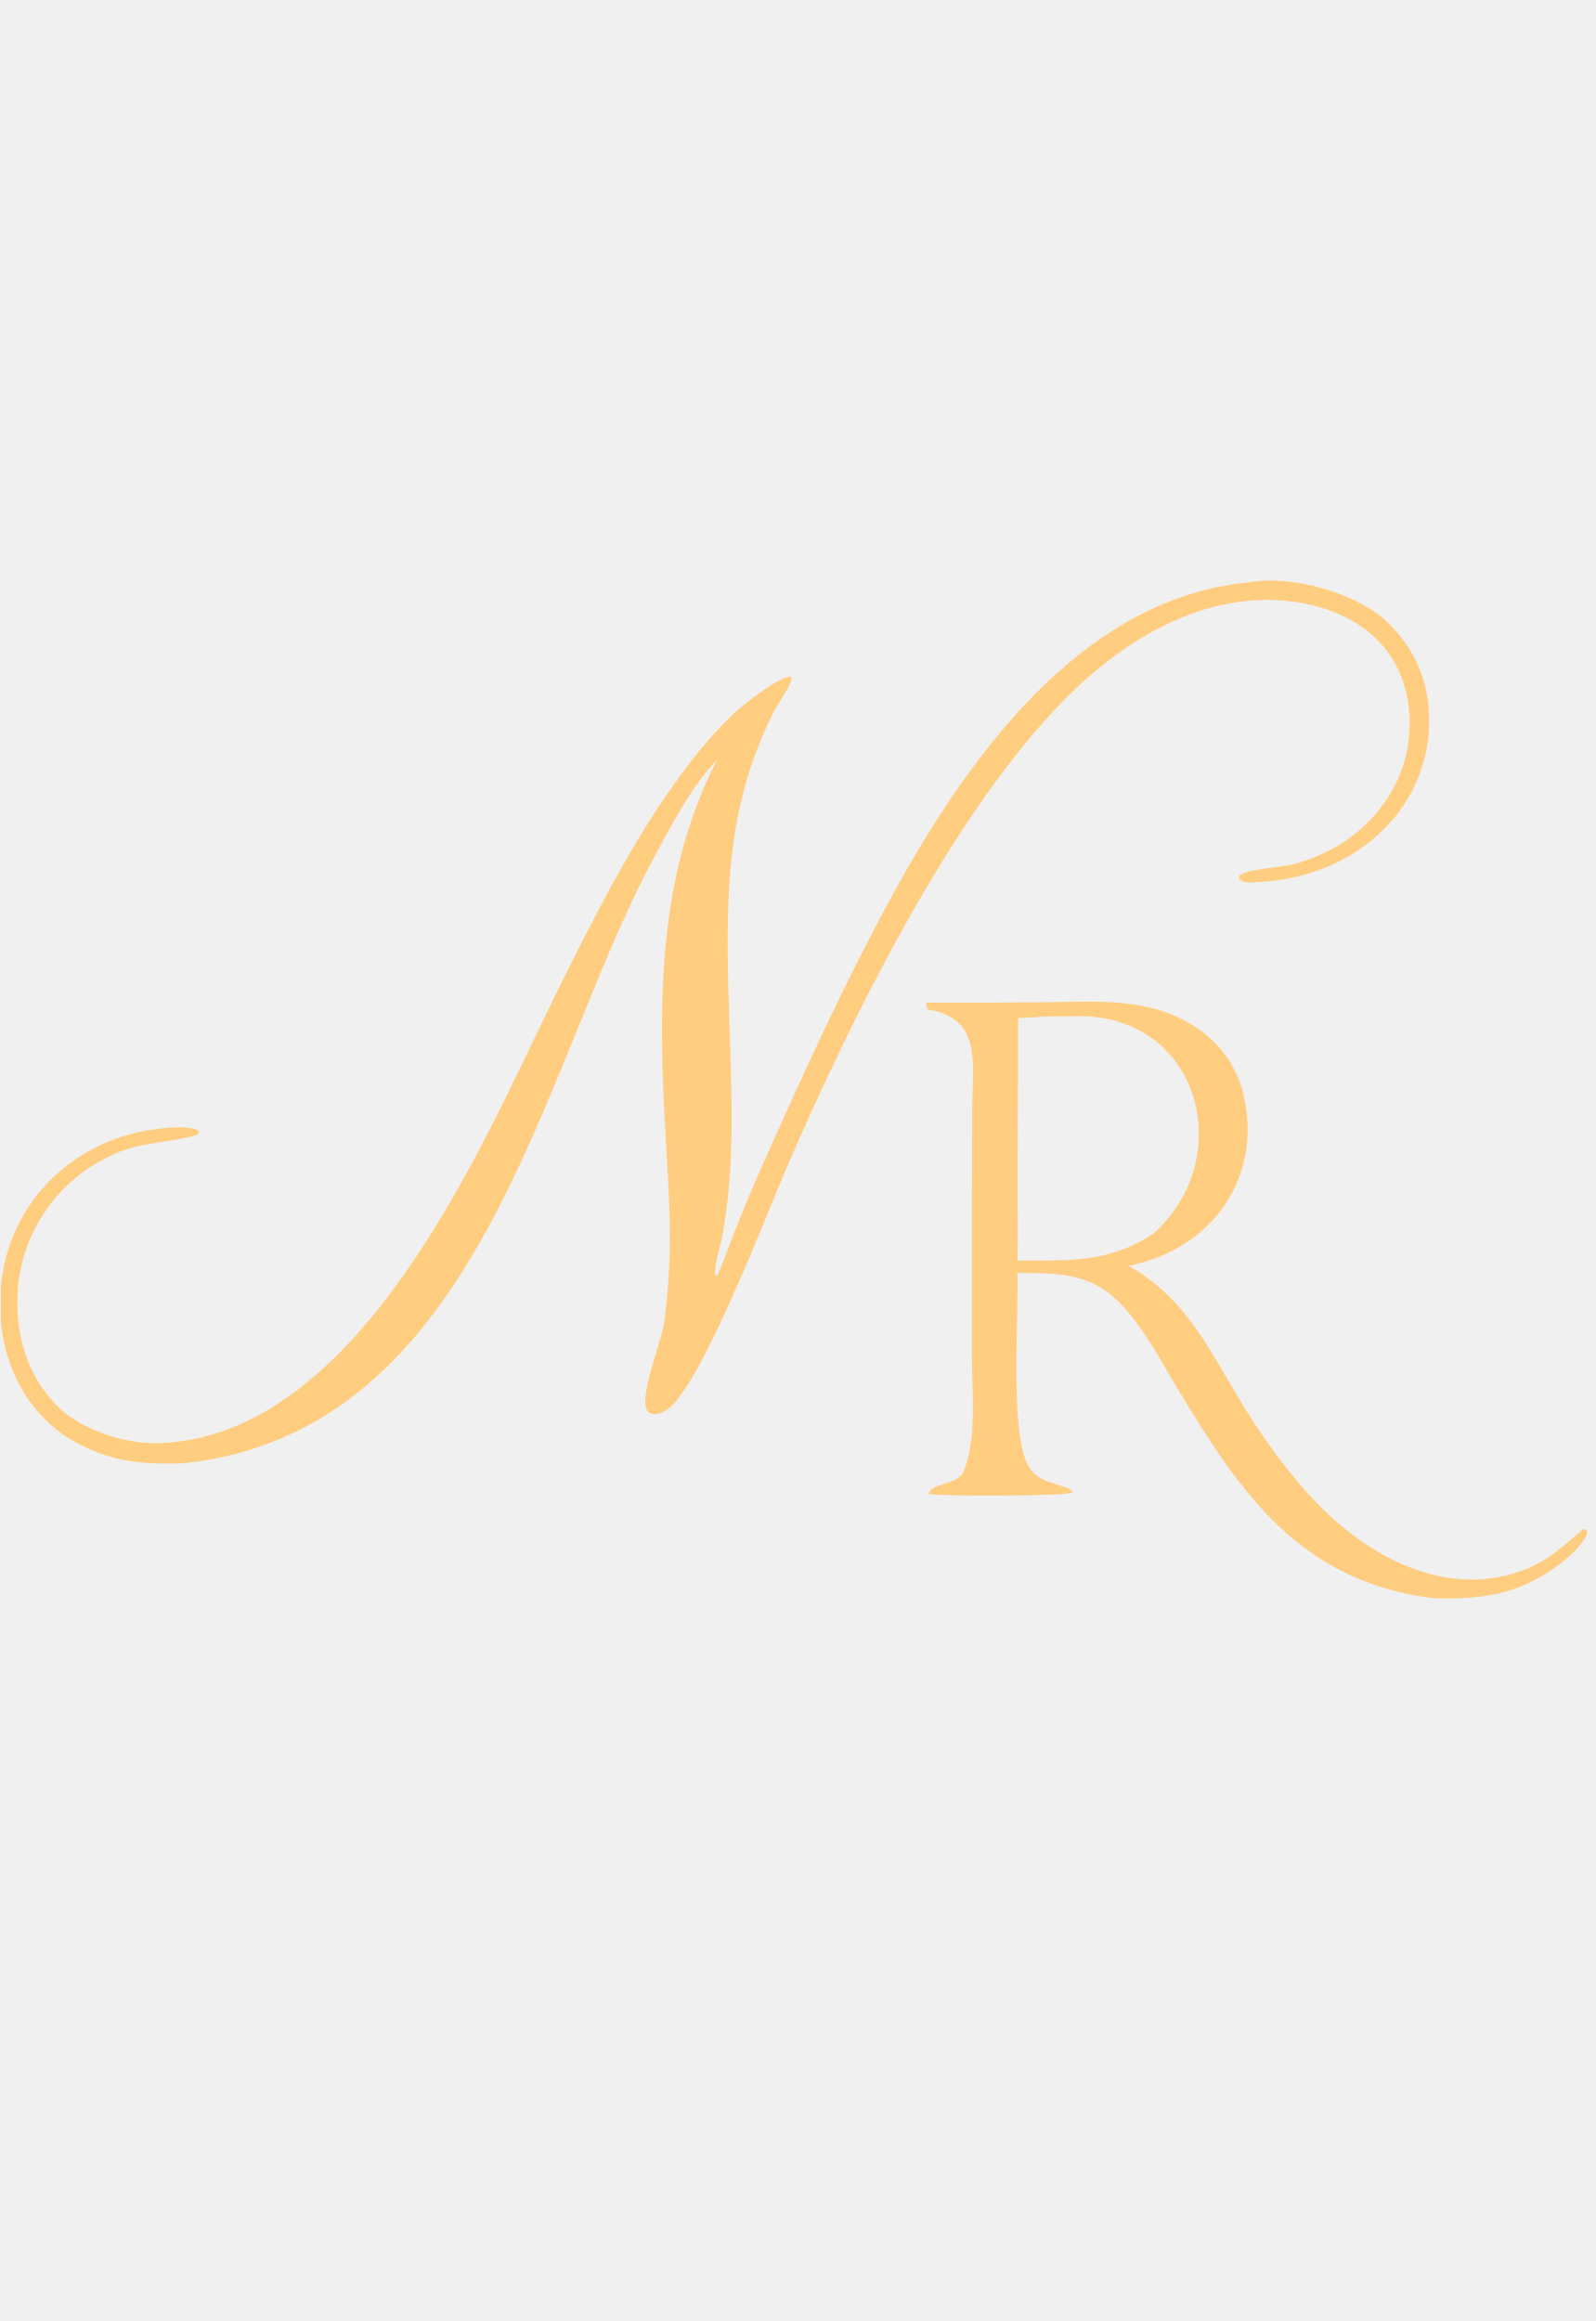
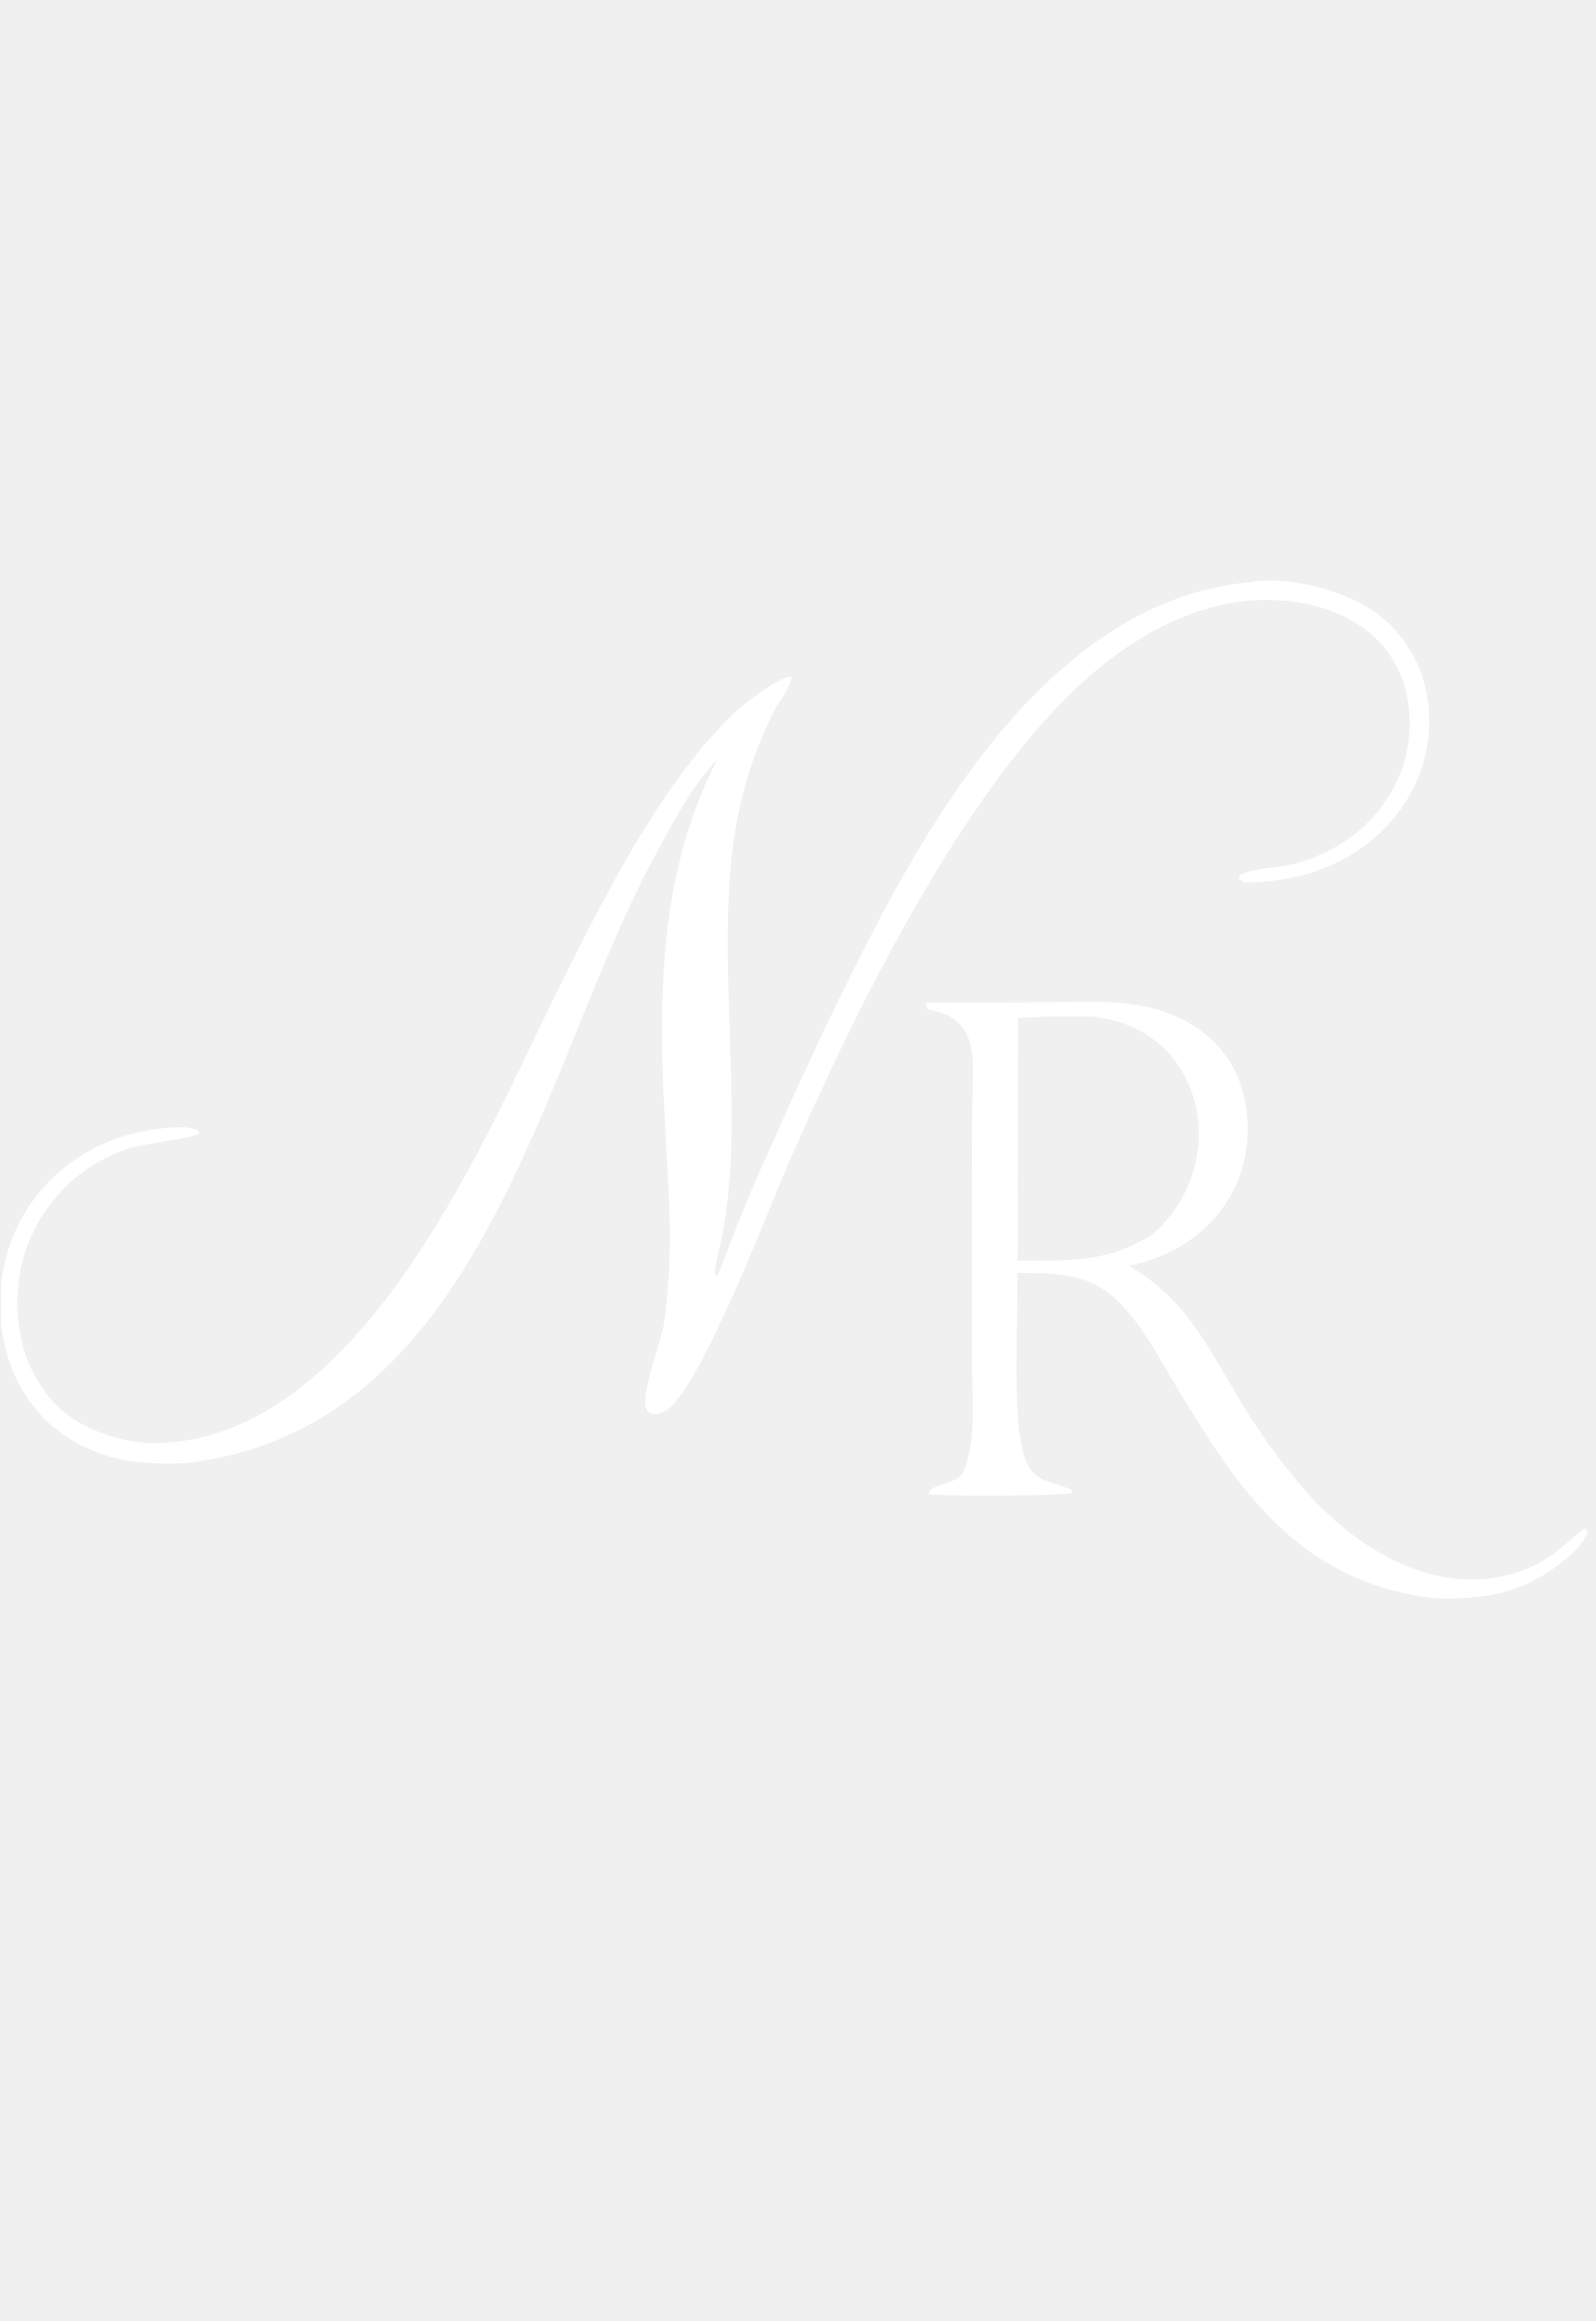
<svg xmlns="http://www.w3.org/2000/svg" width="831" zoomAndPan="magnify" viewBox="0 0 623.25 906.75" height="1209" preserveAspectRatio="xMidYMid meet" version="1.0">
  <defs>
    <clipPath id="9ac87996b7">
      <path d="M 0 226 L 622.5 226 L 622.5 626 L 0 626 Z M 0 226 " clip-rule="nonzero" />
    </clipPath>
    <clipPath id="0336d9eeb5">
      <path d="M 0.363 0.707 L 622.492 0.707 L 622.492 398.949 L 0.363 398.949 Z M 0.363 0.707 " clip-rule="nonzero" />
    </clipPath>
    <clipPath id="bf516e5491">
      <path d="M 0.363 0.785 L 559 0.785 L 559 346 L 0.363 346 Z M 0.363 0.785 " clip-rule="nonzero" />
    </clipPath>
    <clipPath id="31f500276d">
      <path d="M 361 165 L 621 165 L 621 398.949 L 361 398.949 Z M 361 165 " clip-rule="nonzero" />
    </clipPath>
    <clipPath id="b4bde9cc7e">
      <rect x="0" width="623" y="0" height="399" />
    </clipPath>
    <clipPath id="160231a3d9">
      <rect x="0" width="623" y="0" height="400" />
    </clipPath>
  </defs>
  <g clip-path="url(#9ac87996b7)">
    <g transform="matrix(1, 0, 0, 1, 0, 226)">
      <g clip-path="url(#160231a3d9)">
        <g clip-path="url(#0336d9eeb5)">
          <g transform="matrix(1, 0, 0, 1, 0, -0.000000000000056843)">
            <g clip-path="url(#b4bde9cc7e)">
              <g clip-path="url(#bf516e5491)">
-                 <path fill="#ffcd80" d="M 487.797 1.52 C 503.918 -1.582 529.535 5.48 541.457 16.578 C 552.168 26.547 557.684 38.938 558.25 53.199 C 558.984 69.539 552.828 85.461 541.211 97.312 C 527.555 111.41 508.871 118.152 489.117 118.711 C 486.52 118.785 485.641 118.797 483.984 117.254 L 484.172 116.09 C 487.762 113.293 499.285 113.109 504.93 111.68 C 512.164 109.852 519.027 106.84 525.227 102.773 C 537.777 94.367 546.984 81.496 549.711 66.867 C 552.125 53.93 550.195 39.781 542.258 28.891 C 534.066 17.664 520.918 11.566 507.227 9.355 C 476.207 4.336 447.086 19.148 424.75 38.887 C 376.094 81.887 332.387 172.094 306.852 231.227 C 299.965 247.18 273.57 316.457 260.309 324.965 C 258.723 325.98 256.258 326.871 254.348 326.203 C 253.266 325.82 252.867 325.367 252.48 324.344 C 250.246 318.367 257.914 299.305 259.199 291.949 C 260.332 285.473 260.801 278.664 261.238 272.105 C 262.461 253.652 260.953 234.902 259.934 216.461 C 257.176 166.652 256.547 116.637 280.098 70.914 C 270.281 80.84 261.895 97.129 255.34 109.285 C 210.91 191.691 188.383 333.18 71.68 345.68 C 56.434 346.105 44.426 345.336 30.559 338.047 C -1.582 321.145 -7.828 277.66 9.285 248.473 C 18.52 232.812 33.859 221.414 51.855 216.84 C 57.402 215.41 72.367 212.82 77.445 215.684 L 77.711 216.762 C 75.594 218.992 57.496 220.32 50.289 222.703 C 41.77 225.516 33.957 230.047 27.371 235.996 C 14.652 247.633 7.258 263.719 6.82 280.668 C 6.301 296.109 10.742 311.117 21.664 322.605 C 30.844 332.262 48.012 338.055 61.215 337.801 C 135.785 336.367 182.891 233.266 209.258 178.676 C 217.188 162.004 225.438 145.477 234.008 129.105 C 247.234 103.961 265.059 73.797 285.555 53.77 C 289.379 50.035 304.066 38.242 309.125 38.301 C 309.891 40.738 304.324 48.125 302.535 51.555 C 295.789 64.773 290.957 78.836 288.172 93.336 C 280.059 133.457 287.402 184.668 285.512 226.844 C 285.039 236.504 284.004 246.133 282.41 255.684 C 281.602 260.527 279.051 267.684 279.34 272 L 280.133 272.414 C 281.105 270.824 286.012 257.711 286.875 255.516 C 290.898 245.184 295.211 234.957 299.809 224.852 C 315.066 190.625 330.996 155.883 349.043 122.953 C 377.348 71.32 421.836 7.73 487.797 1.52 Z M 487.797 1.52 " fill-opacity="1" fill-rule="nonzero" />
+                 <path fill="#ffffff" d="M 487.797 1.52 C 503.918 -1.582 529.535 5.48 541.457 16.578 C 552.168 26.547 557.684 38.938 558.25 53.199 C 558.984 69.539 552.828 85.461 541.211 97.312 C 527.555 111.41 508.871 118.152 489.117 118.711 C 486.52 118.785 485.641 118.797 483.984 117.254 L 484.172 116.09 C 487.762 113.293 499.285 113.109 504.93 111.68 C 512.164 109.852 519.027 106.84 525.227 102.773 C 537.777 94.367 546.984 81.496 549.711 66.867 C 552.125 53.93 550.195 39.781 542.258 28.891 C 534.066 17.664 520.918 11.566 507.227 9.355 C 476.207 4.336 447.086 19.148 424.75 38.887 C 376.094 81.887 332.387 172.094 306.852 231.227 C 299.965 247.18 273.57 316.457 260.309 324.965 C 258.723 325.98 256.258 326.871 254.348 326.203 C 253.266 325.82 252.867 325.367 252.48 324.344 C 250.246 318.367 257.914 299.305 259.199 291.949 C 260.332 285.473 260.801 278.664 261.238 272.105 C 262.461 253.652 260.953 234.902 259.934 216.461 C 257.176 166.652 256.547 116.637 280.098 70.914 C 270.281 80.84 261.895 97.129 255.34 109.285 C 210.91 191.691 188.383 333.18 71.68 345.68 C 56.434 346.105 44.426 345.336 30.559 338.047 C -1.582 321.145 -7.828 277.66 9.285 248.473 C 18.52 232.812 33.859 221.414 51.855 216.84 C 57.402 215.41 72.367 212.82 77.445 215.684 L 77.711 216.762 C 75.594 218.992 57.496 220.32 50.289 222.703 C 41.77 225.516 33.957 230.047 27.371 235.996 C 14.652 247.633 7.258 263.719 6.82 280.668 C 6.301 296.109 10.742 311.117 21.664 322.605 C 30.844 332.262 48.012 338.055 61.215 337.801 C 135.785 336.367 182.891 233.266 209.258 178.676 C 217.188 162.004 225.438 145.477 234.008 129.105 C 247.234 103.961 265.059 73.797 285.555 53.77 C 289.379 50.035 304.066 38.242 309.125 38.301 C 309.891 40.738 304.324 48.125 302.535 51.555 C 295.789 64.773 290.957 78.836 288.172 93.336 C 280.059 133.457 287.402 184.668 285.512 226.844 C 285.039 236.504 284.004 246.133 282.41 255.684 C 281.602 260.527 279.051 267.684 279.34 272 L 280.133 272.414 C 281.105 270.824 286.012 257.711 286.875 255.516 C 290.898 245.184 295.211 234.957 299.809 224.852 C 315.066 190.625 330.996 155.883 349.043 122.953 C 377.348 71.32 421.836 7.73 487.797 1.52 Z M 487.797 1.52 " fill-opacity="1" fill-rule="nonzero" />
              </g>
              <g clip-path="url(#31f500276d)">
-                 <path fill="#ffcd80" d="M 361.828 165.727 C 377.332 165.746 392.832 165.684 408.34 165.539 C 428.426 165.383 448.324 163.516 466.074 174.598 C 476.336 180.887 483.516 190.949 485.965 202.477 C 493.023 234.137 473.508 262.117 440.926 268.504 C 464.773 282.18 473.016 303.051 487.016 325.312 C 494.105 336.789 502.203 347.652 511.211 357.789 C 531.234 380.066 562.504 398.91 593.965 387.832 C 604.344 384.184 610.359 378.355 618.395 371.359 L 619.738 371.645 L 620.148 372.836 C 619.055 376.133 614.918 380.457 612.227 382.695 C 595.523 396.582 580.445 399.055 559.652 398.348 C 507.723 391.715 484.555 357.246 460.215 316.82 C 453.125 305.051 446.52 291.977 436.629 282.227 C 425.383 271.145 412.352 271.348 397.426 271.312 C 398.043 288.559 394.602 331.629 401.199 345.672 C 404.414 352.527 410.422 352.887 416.738 355.277 C 418.141 355.809 418.383 355.773 418.98 357.105 C 416.242 358.516 367.047 358.695 362.871 357.648 C 362.777 353.727 374.082 353.824 376.098 349.496 C 381.738 337.406 379.707 318.336 379.703 305.188 L 379.695 245.566 L 379.797 207.199 C 379.91 189.039 383.664 171.906 362.59 168.41 C 361.965 168.309 361.918 166.344 361.828 165.727 Z M 397.754 171.758 L 397.527 237.121 C 397.492 246.094 397.836 257.668 397.426 266.469 C 417.969 266.391 432.797 267.508 450.512 256.016 C 483.969 226.145 468.512 169.219 419.258 171.02 C 414.582 171.191 409.48 170.84 404.797 171.383 Z M 397.754 171.758 " fill-opacity="1" fill-rule="nonzero" />
+                 <path fill="#ffffff" d="M 361.828 165.727 C 377.332 165.746 392.832 165.684 408.34 165.539 C 428.426 165.383 448.324 163.516 466.074 174.598 C 476.336 180.887 483.516 190.949 485.965 202.477 C 493.023 234.137 473.508 262.117 440.926 268.504 C 464.773 282.18 473.016 303.051 487.016 325.312 C 494.105 336.789 502.203 347.652 511.211 357.789 C 531.234 380.066 562.504 398.91 593.965 387.832 C 604.344 384.184 610.359 378.355 618.395 371.359 L 619.738 371.645 L 620.148 372.836 C 619.055 376.133 614.918 380.457 612.227 382.695 C 595.523 396.582 580.445 399.055 559.652 398.348 C 507.723 391.715 484.555 357.246 460.215 316.82 C 453.125 305.051 446.52 291.977 436.629 282.227 C 425.383 271.145 412.352 271.348 397.426 271.312 C 398.043 288.559 394.602 331.629 401.199 345.672 C 404.414 352.527 410.422 352.887 416.738 355.277 C 418.141 355.809 418.383 355.773 418.98 357.105 C 416.242 358.516 367.047 358.695 362.871 357.648 C 362.777 353.727 374.082 353.824 376.098 349.496 C 381.738 337.406 379.707 318.336 379.703 305.188 L 379.695 245.566 L 379.797 207.199 C 379.91 189.039 383.664 171.906 362.59 168.41 C 361.965 168.309 361.918 166.344 361.828 165.727 Z M 397.754 171.758 L 397.527 237.121 C 397.492 246.094 397.836 257.668 397.426 266.469 C 417.969 266.391 432.797 267.508 450.512 256.016 C 483.969 226.145 468.512 169.219 419.258 171.02 C 414.582 171.191 409.48 170.84 404.797 171.383 Z M 397.754 171.758 " fill-opacity="1" fill-rule="nonzero" />
              </g>
            </g>
          </g>
        </g>
      </g>
    </g>
  </g>
</svg>
